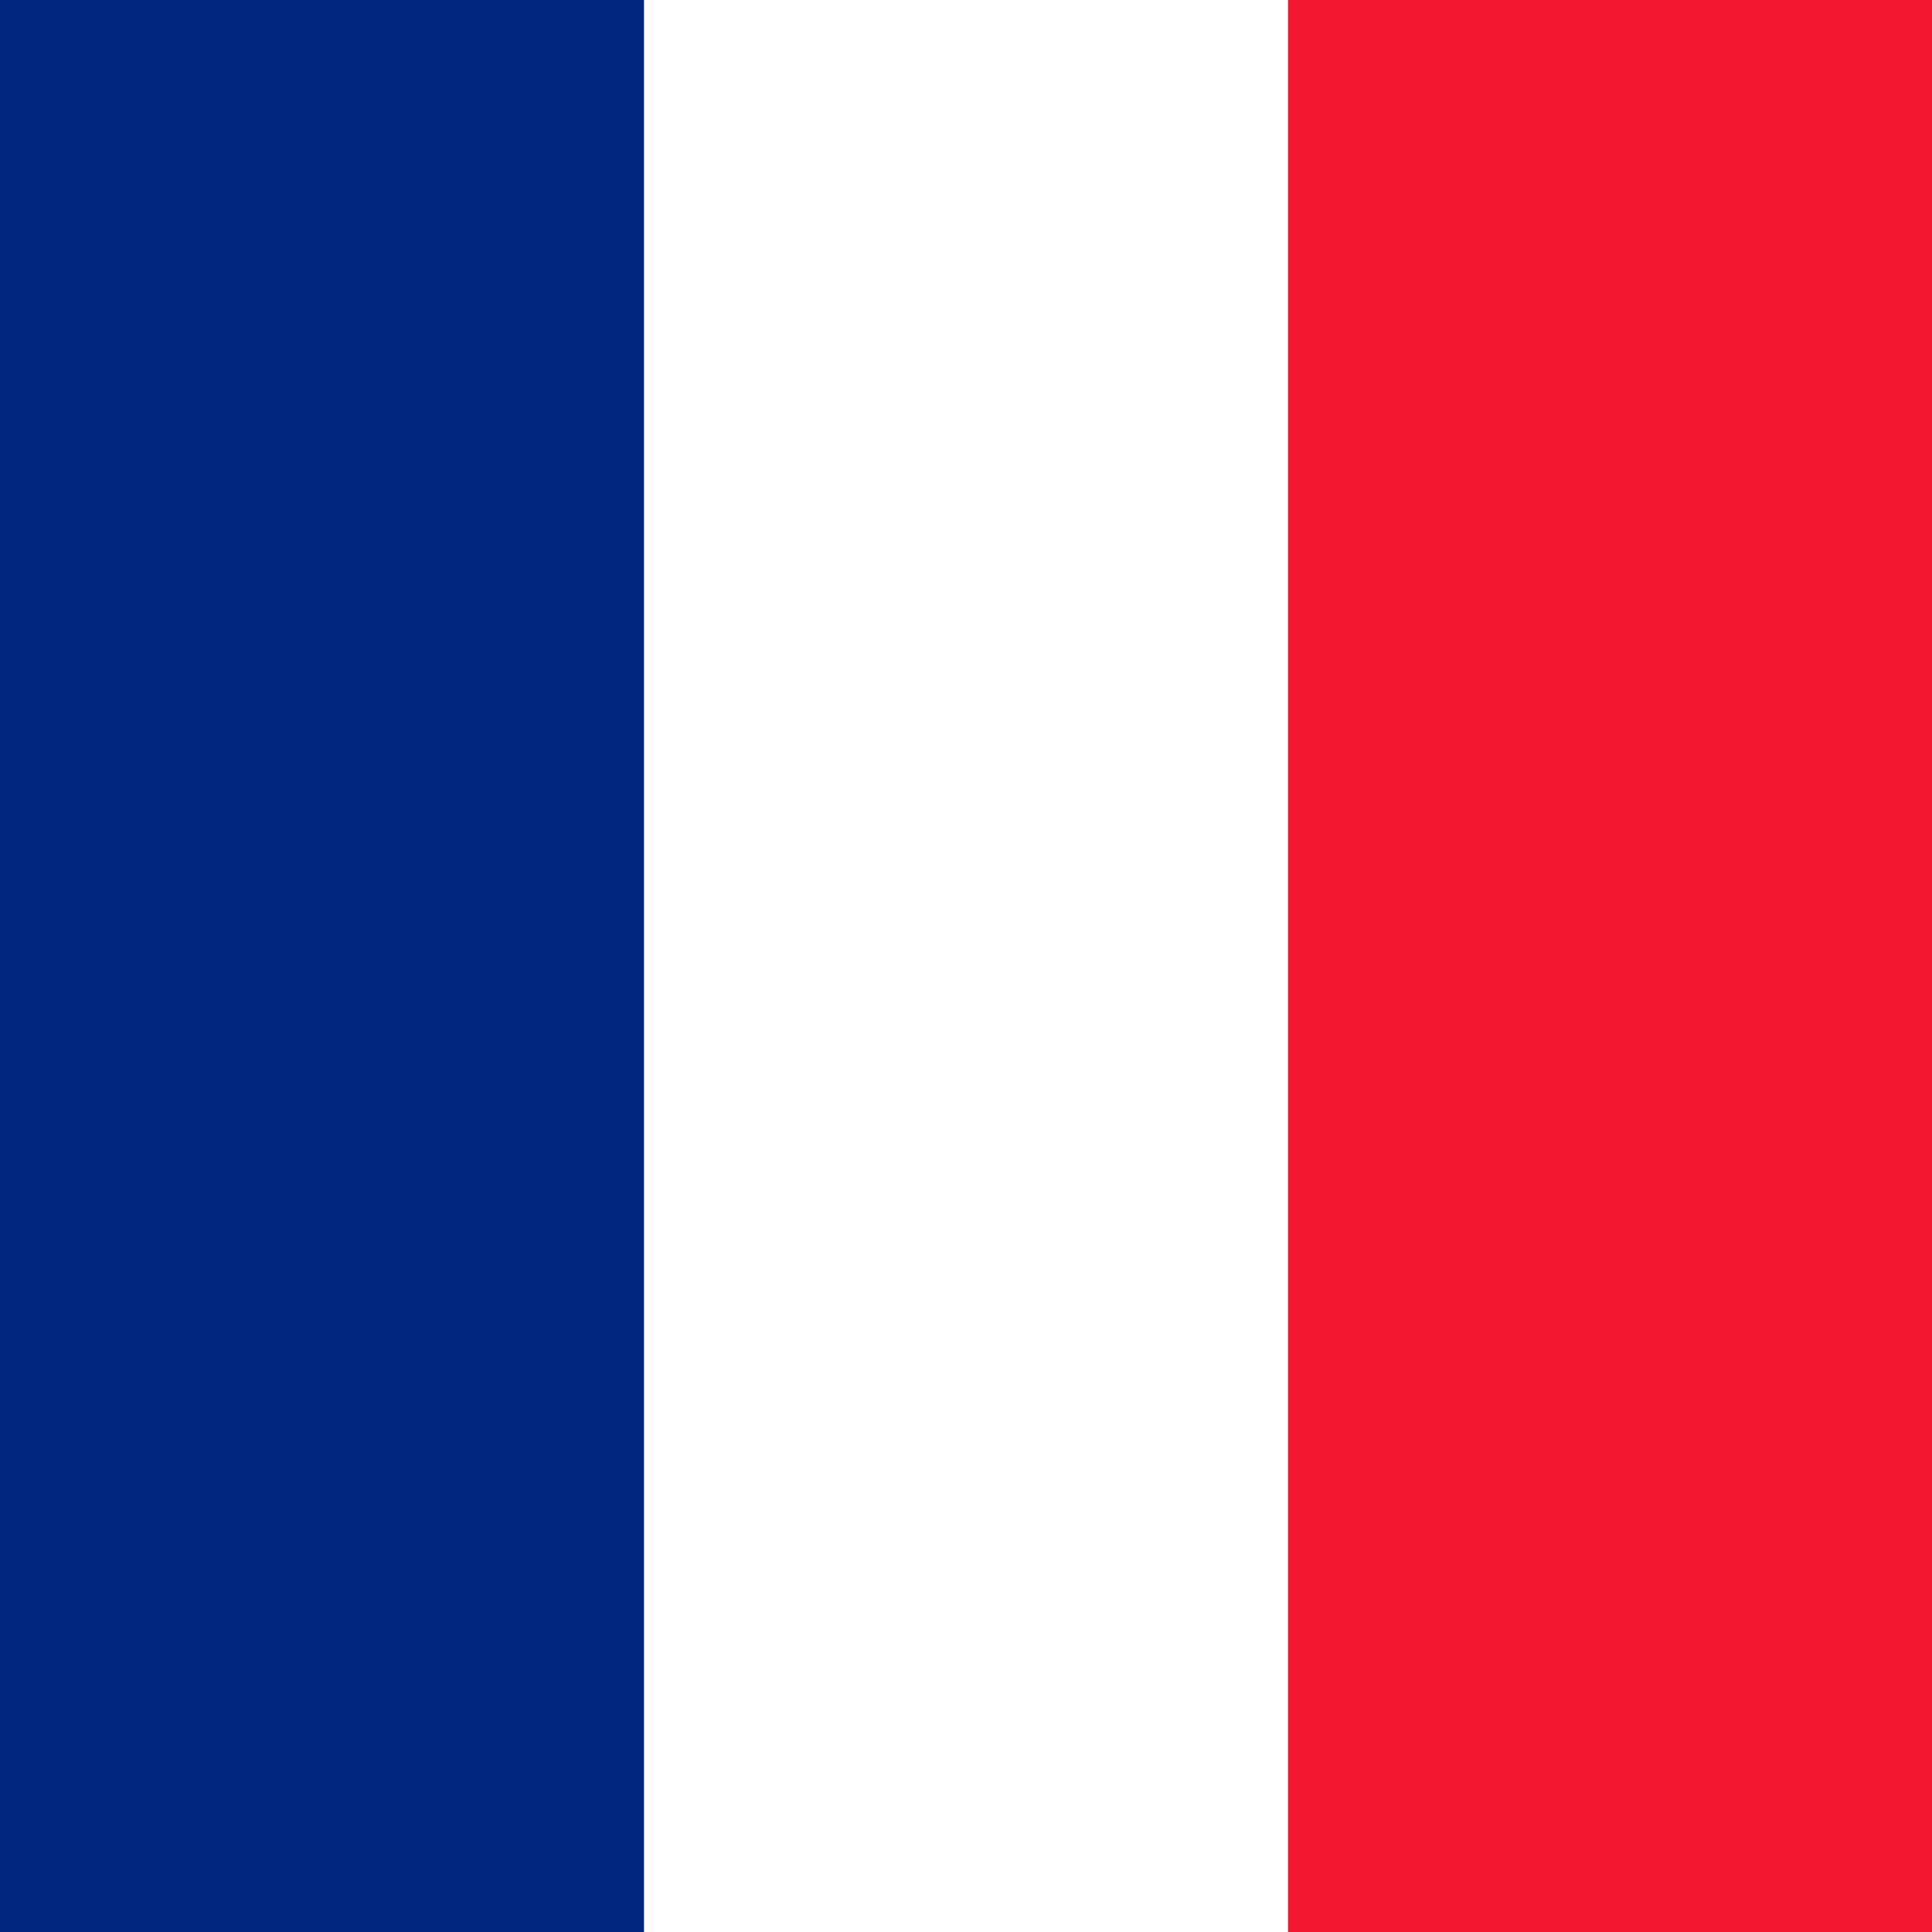
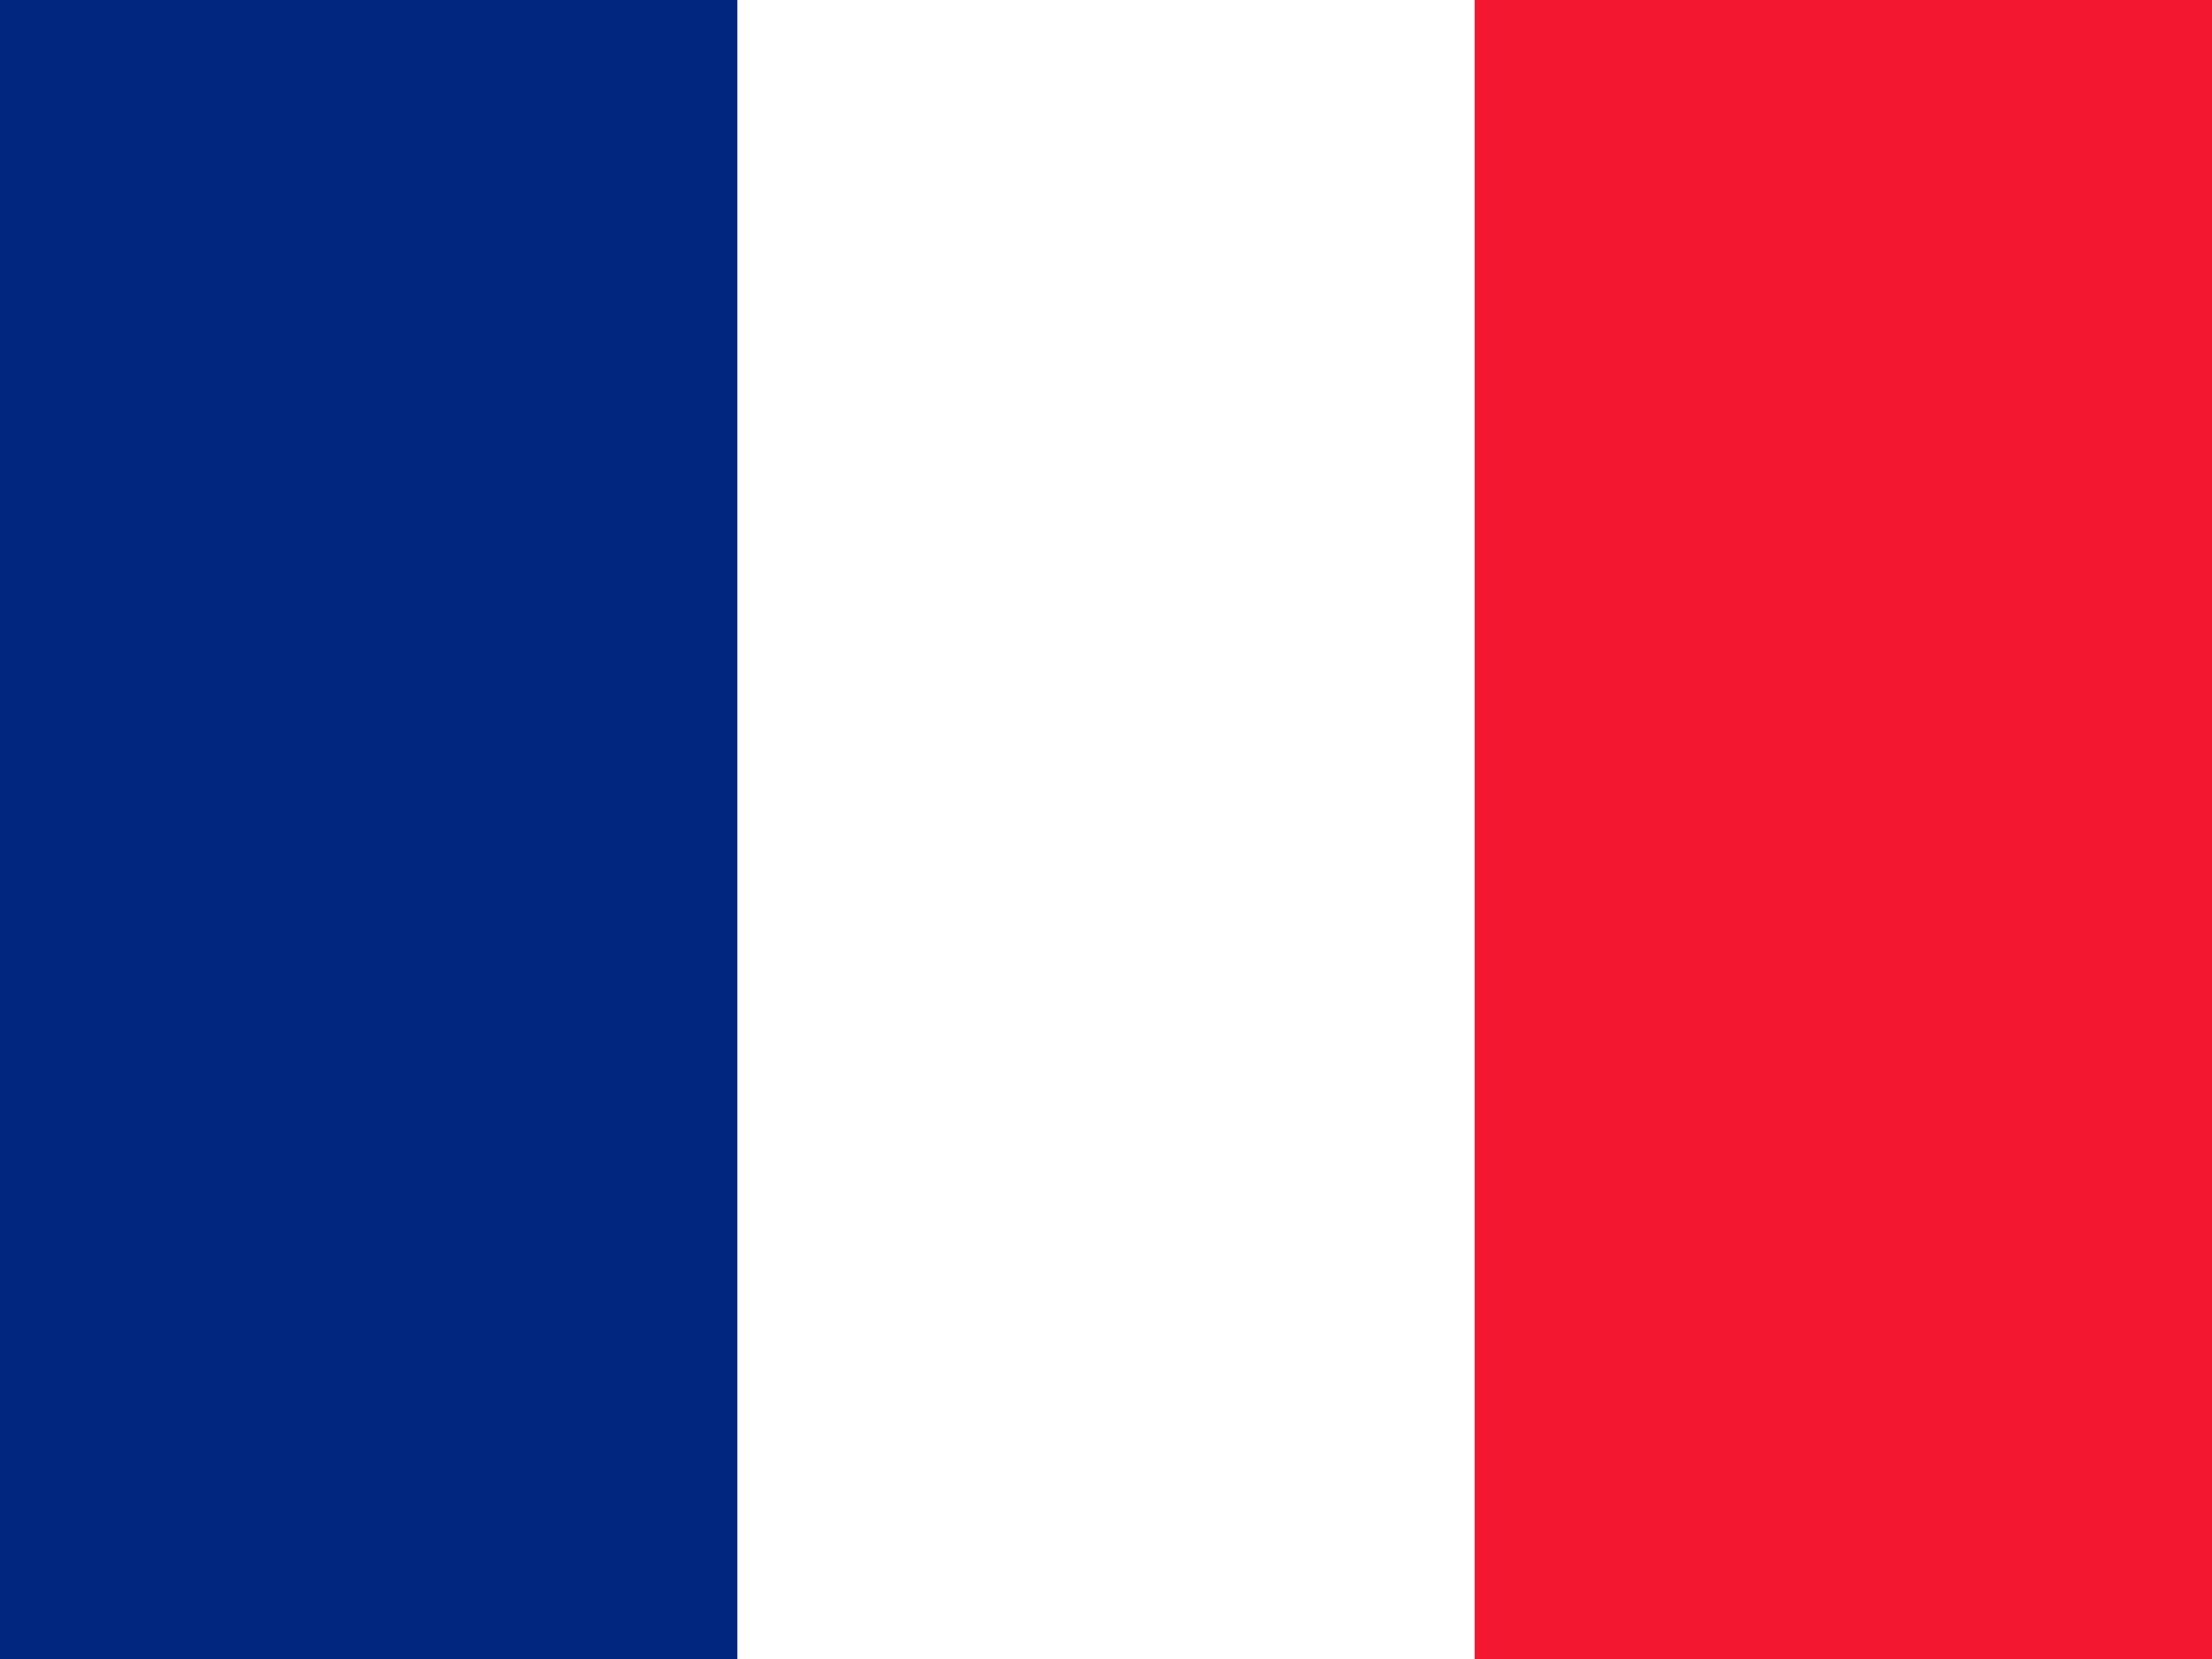
- <svg xmlns="http://www.w3.org/2000/svg" id="svg378" height="512" width="512" viewBox="0 0 512 512" version="1" y="0" x="0">
-   <g id="flag" fill-rule="evenodd" stroke-width="1pt" transform="matrix(.48166 0 0 .72249 0 .0000024116)">
-     <rect id="rect171" height="708.66" width="1063" y="0" x="0" fill="#fff" />
-     <rect id="rect403" height="708.66" width="354.33" y="0" x="0" fill="#00267f" />
-     <rect id="rect135" height="708.66" width="354.33" y="0" x="708.66" fill="#f31830" />
+ <svg xmlns="http://www.w3.org/2000/svg" id="svg378" height="480" width="640" version="1" y="0" x="0">
+   <g id="flag" transform="translate(0 -32)">
+     <g id="g5369" fill-rule="evenodd" stroke-width="1pt" transform="matrix(1.25 0 0 .9375 0 32)">
+       <rect id="rect171" height="512" width="512" y="0" x="0" fill="#fff" />
+       <rect id="rect403" height="512" width="170.67" y="0" x="0" fill="#00267f" />
+       <rect id="rect135" height="512" width="170.67" y="0" x="341.33" fill="#f31830" />
+     </g>
  </g>
</svg>
